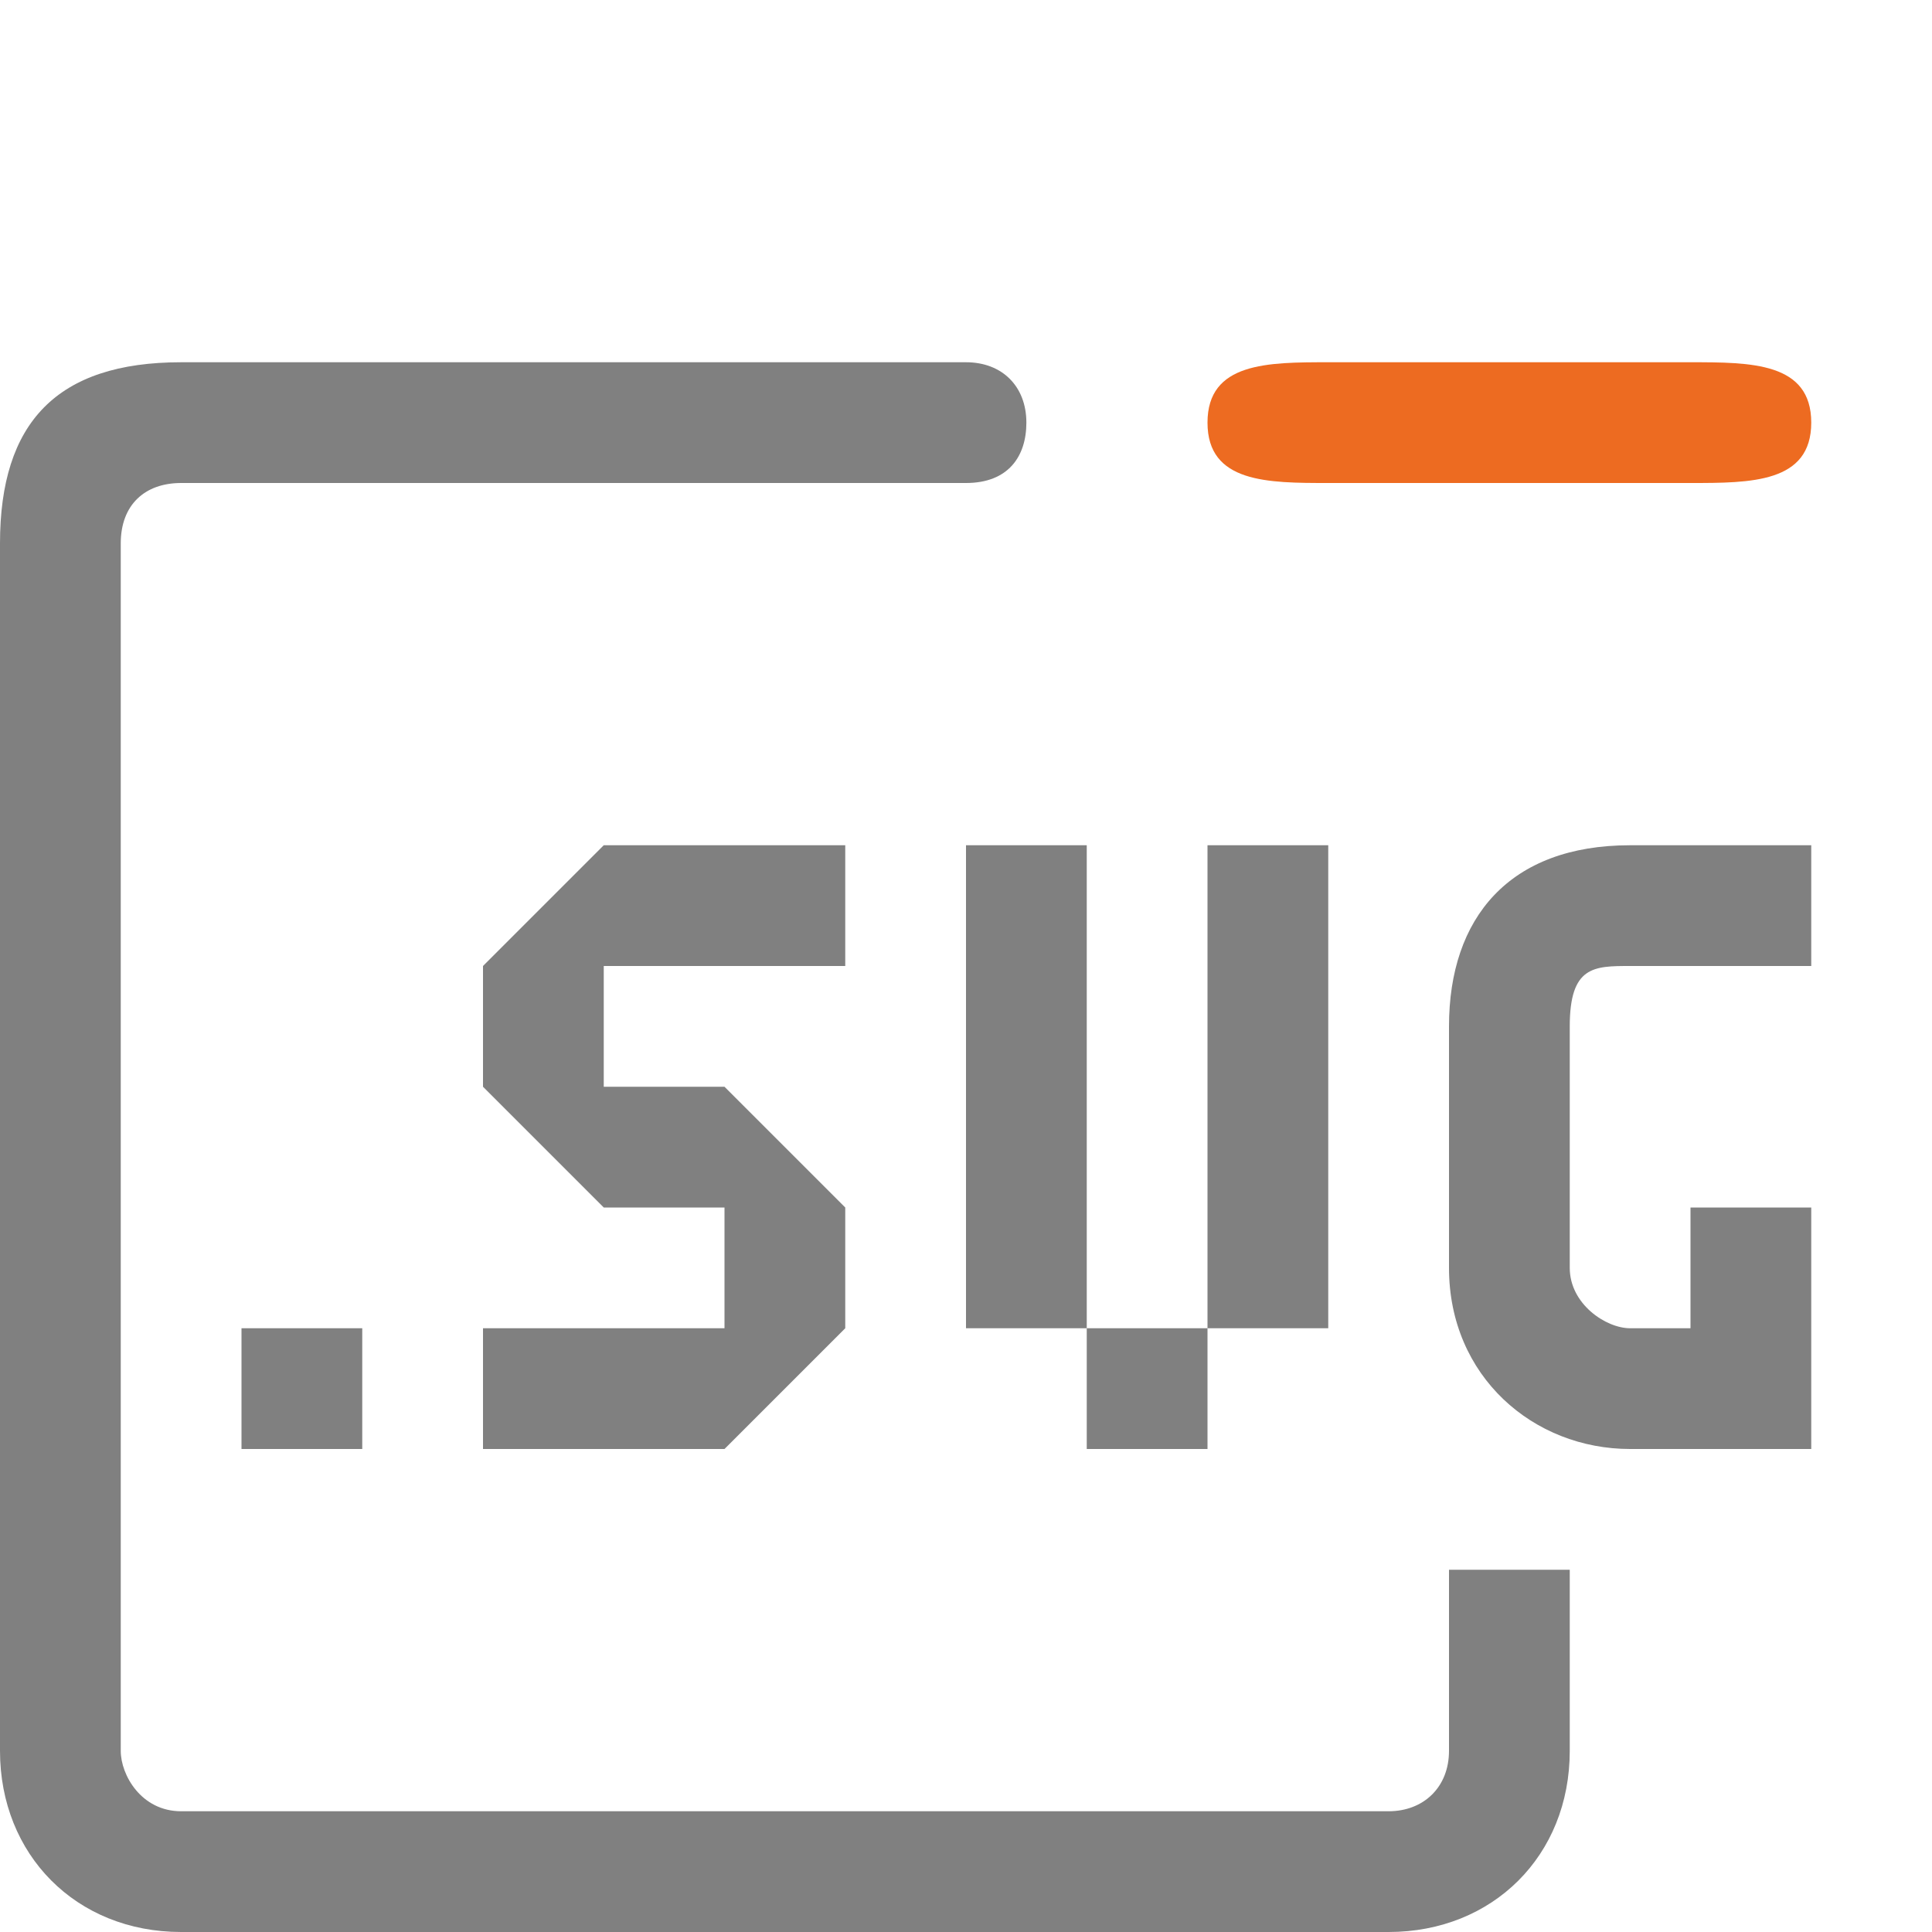
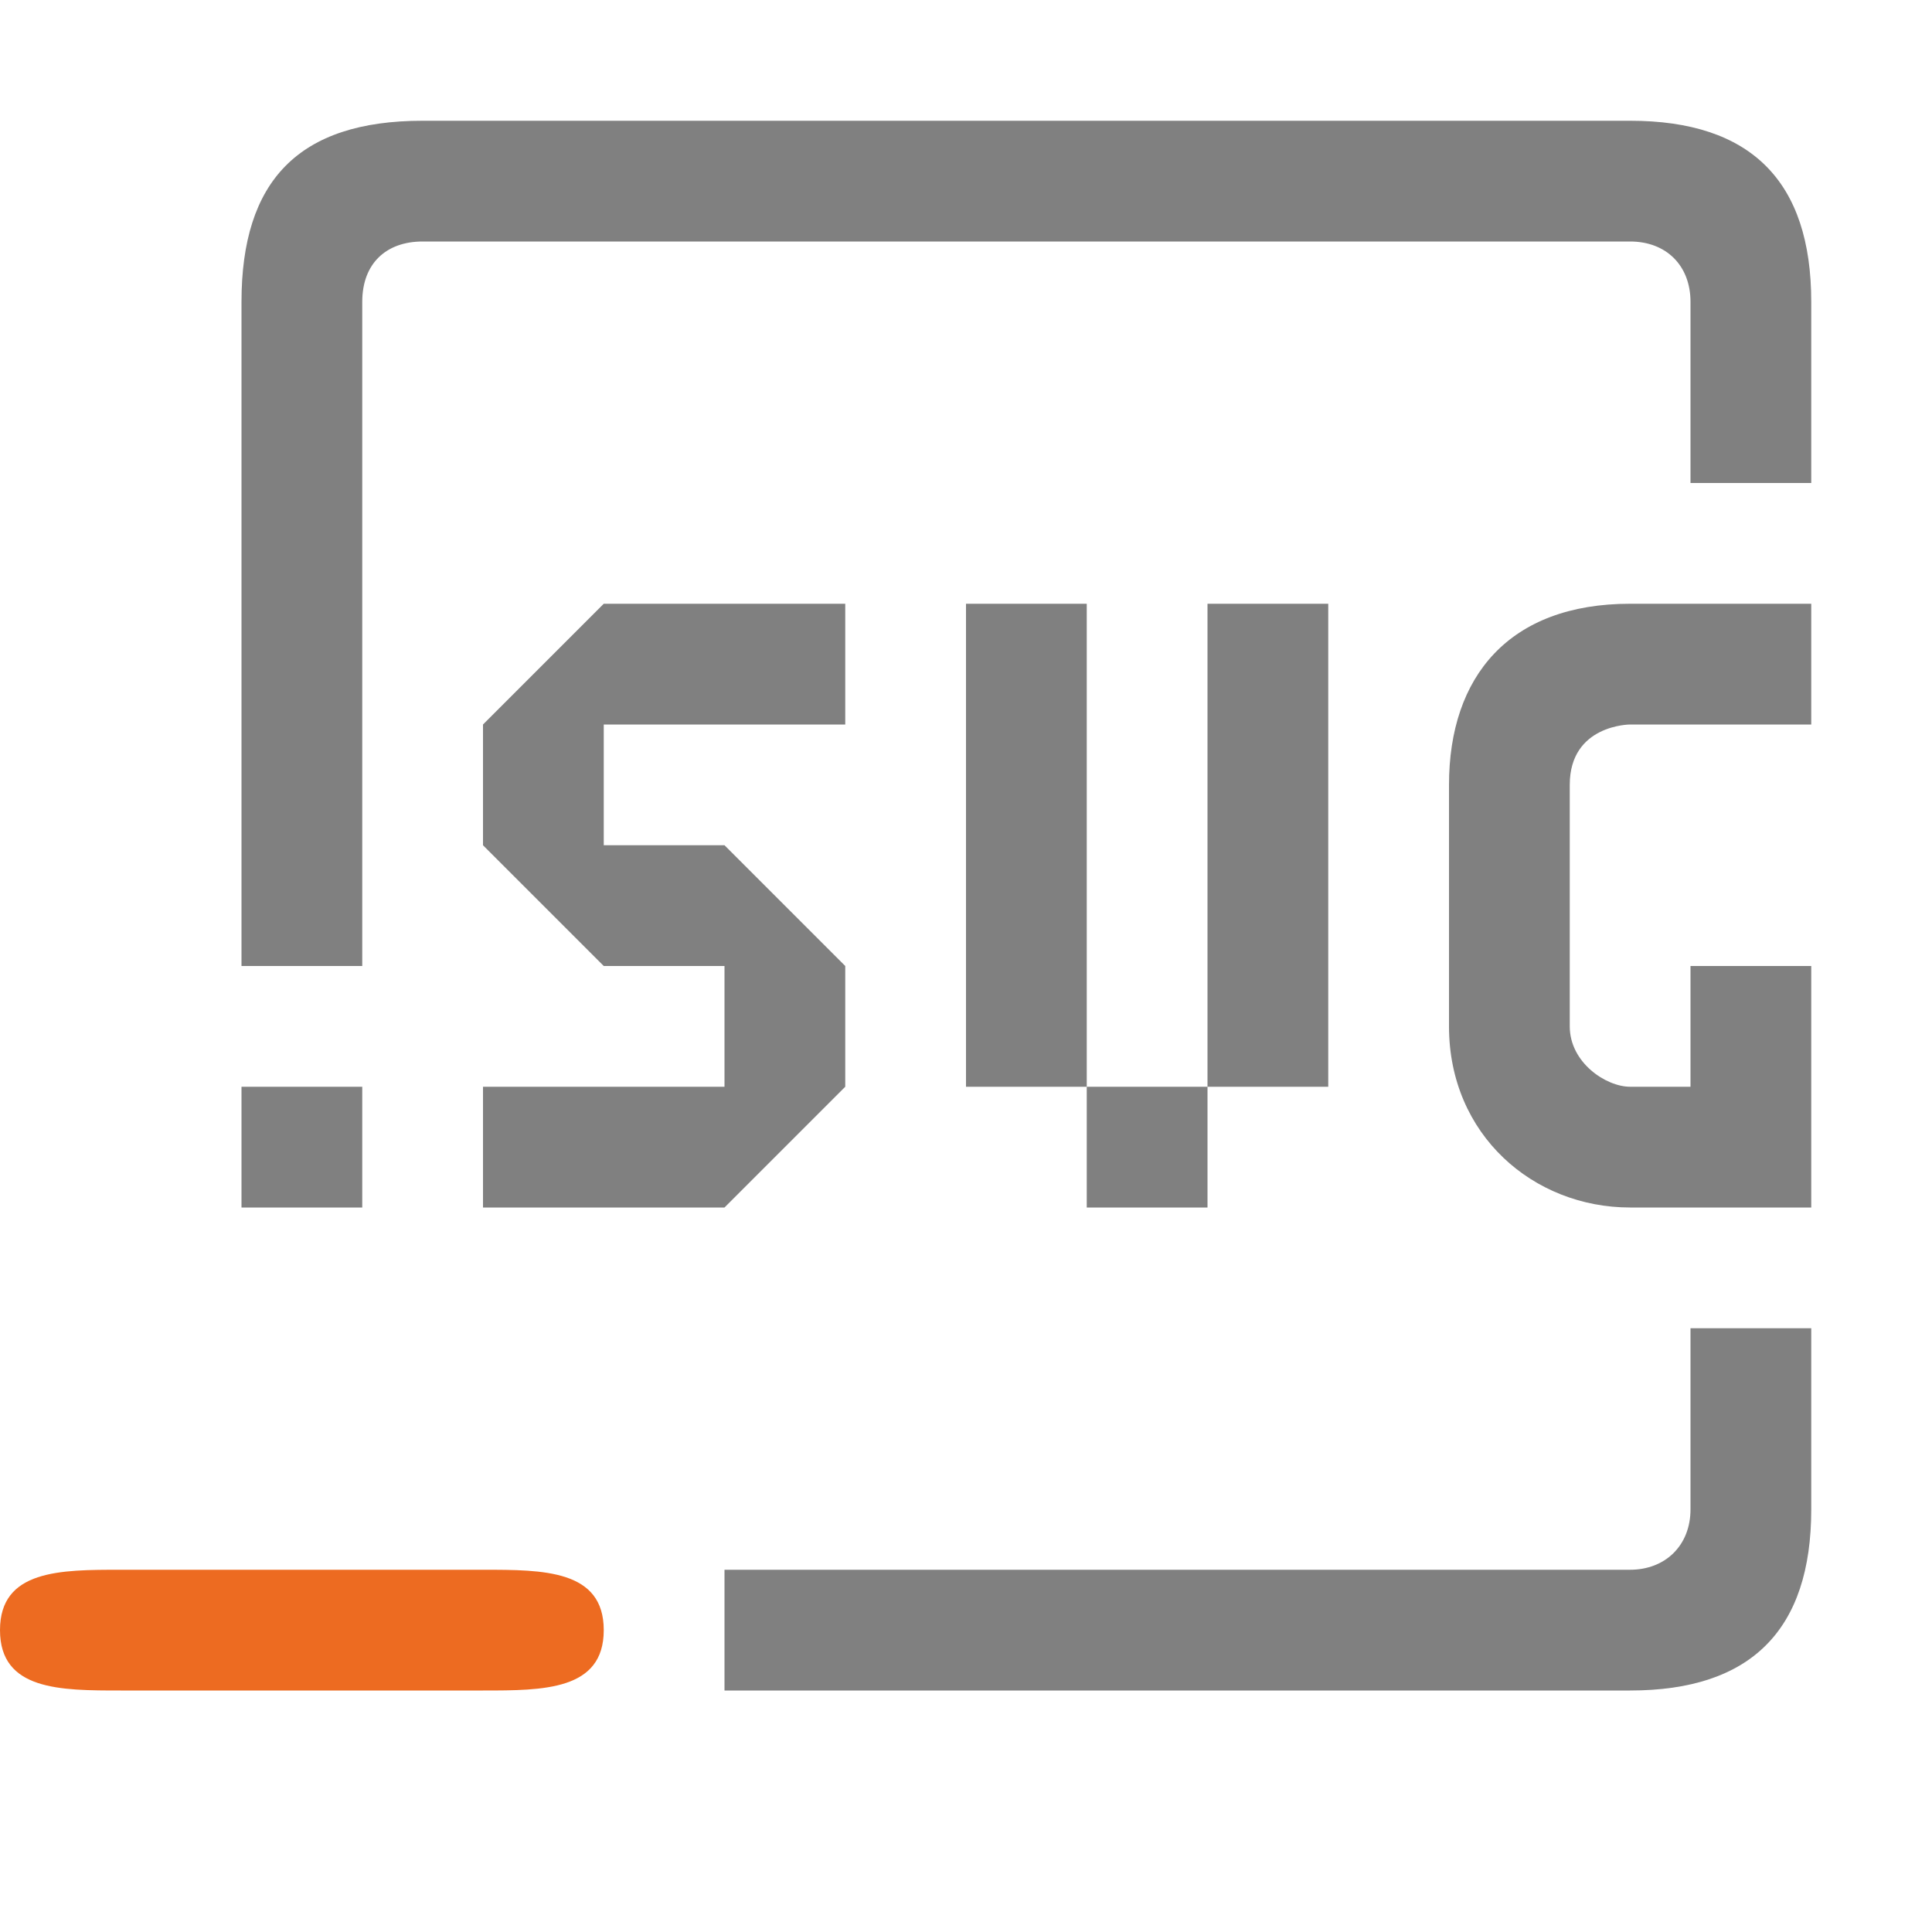
- <svg xmlns="http://www.w3.org/2000/svg" viewBox="0 0 16 16" width="16px" height="16px" version="1.1" id="svg6" xml:space="preserve">
-   <defs id="defs10" />
-   <path fill="#808080" d="M 1.5,3 C 0.47,3 0,3.5 0,4.5 v 10 C 0,15.36 0.63,16 1.5,16 h 10 c 0.86,0 1.5,-0.63 1.5,-1.5 V 13 h -1 v 1.5 C 12,14.8 11.79,15 11.5,15 H 1.5 C 1.17,15 1,14.7 1,14.5 L 1,4.5 C 1,4.18 1.2,4 1.5,4 H 8 C 8.35,4 8.5,3.78 8.5,3.5 8.5,3.2 8.3,3 8,3 Z M 5,7 4,8 v 1 l 1,1 h 1 v 1 H 4 v 1 H 6 L 7,11 V 10 L 6,9 H 5 V 8 H 7 V 7 Z m 3,0 v 4 H 9 V 7 Z m 1,4 v 1 h 1 v -1 z m 1,0 h 1 V 7 H 10 Z M 13.5,7 C 12.5,7 12,7.6 12,8.5 V 10.5 C 12,11.4 12.7,12 13.5,12 h 1.5 v -2 h -1 v 1 H 13.5 C 13.3,11 13,10.8 13,10.5 V 8.5 C 13,8 13.2,8 13.5,8 h 0 1.5 V 7 Z M 2,11 v 1 h 1 v -1 z" id="path2" />
-   <path fill="#ed6b21" d="M 11,3 C 10.5,3 10,3 10,3.5 10,4 10.5,4 11,4 h 3 C 14.5,4 15,4 15,3.5 15,3 14.5,3 14,3 Z" id="path187" />
+ <svg xmlns="http://www.w3.org/2000/svg" viewBox="0 0 16 16" width="16px" height="16px">
+   <path fill="#808080" d="m 6,14 h 7.5 C 14.5,14 15,13.5 15,12.5 V 11 h -1 v 1.5 C 14,12.8 13.79,13 13.5,13 H 6 Z M 3,8 V 2.5 C 3,2.18 3.2,2 3.5,2 h 10 C 13.8,2 14,2.2 14,2.5 V 4 h 1 V 2.5 C 15,1.5 14.5,1 13.5,1 H 3.5 C 2.47,1 2,1.5 2,2.5 V 8 Z M 5,5 4,6 V 7 L 5,8 H 6 V 9 H 4 v 1 H 6 L 7,9 V 8 L 6,7 H 5 V 6 H 7 V 5 Z M 8,5 V 9 H 9 V 5 Z m 1,4 v 1 h 1 V 9 Z m 1,0 h 1 V 5 H 10 Z M 13.5,5 C 12.5,5 12,5.6 12,6.5 v 2 c 0,0.9 0.7,1.5 1.5,1.5 H 15 V 8 H 14 V 9 H 13.5 C 13.3,9 13,8.8 13,8.5 v -2 C 13,6 13.5,6 13.5,6 V 6 H 15 V 5 Z M 2,9 v 1 H 3 V 9 Z" />
+   <path fill="#ed6b21" d="M 1,13 C 0.5,13 0,13 0,13.5 0,14 0.5,14 1,14 H 4 C 4.5,14 5,14 5,13.5 5,13 4.5,13 4,13 Z" />
</svg>
